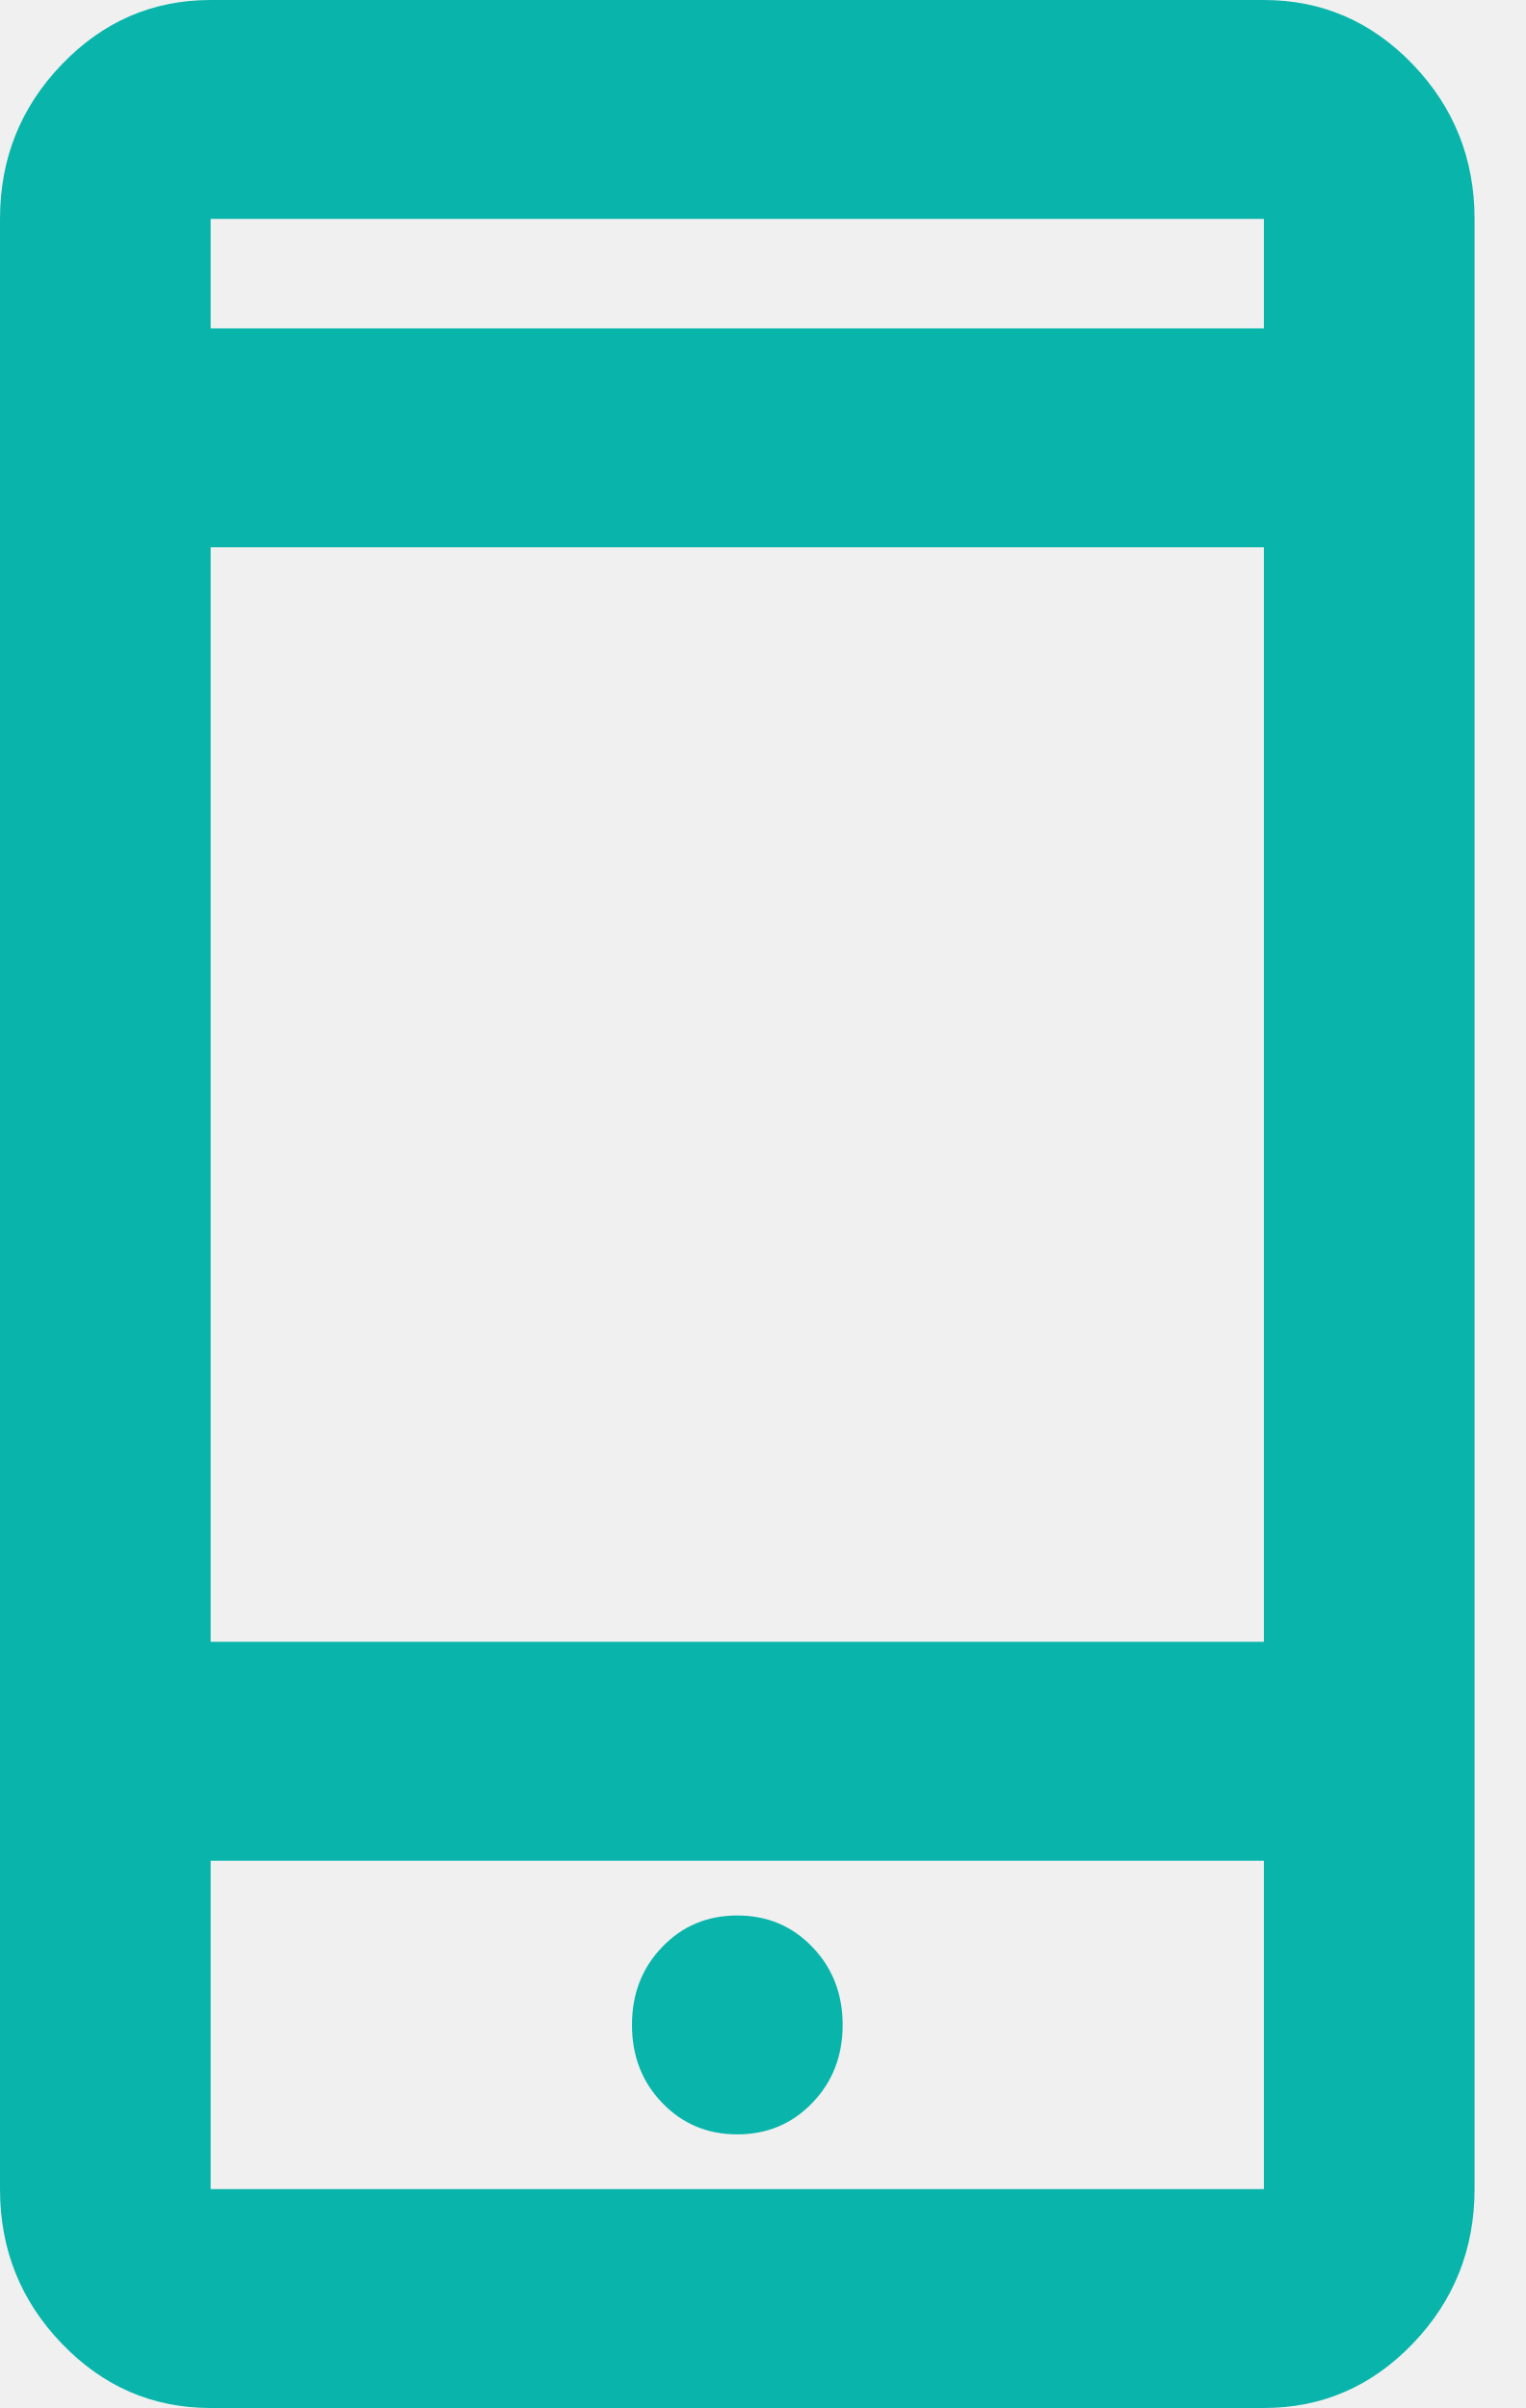
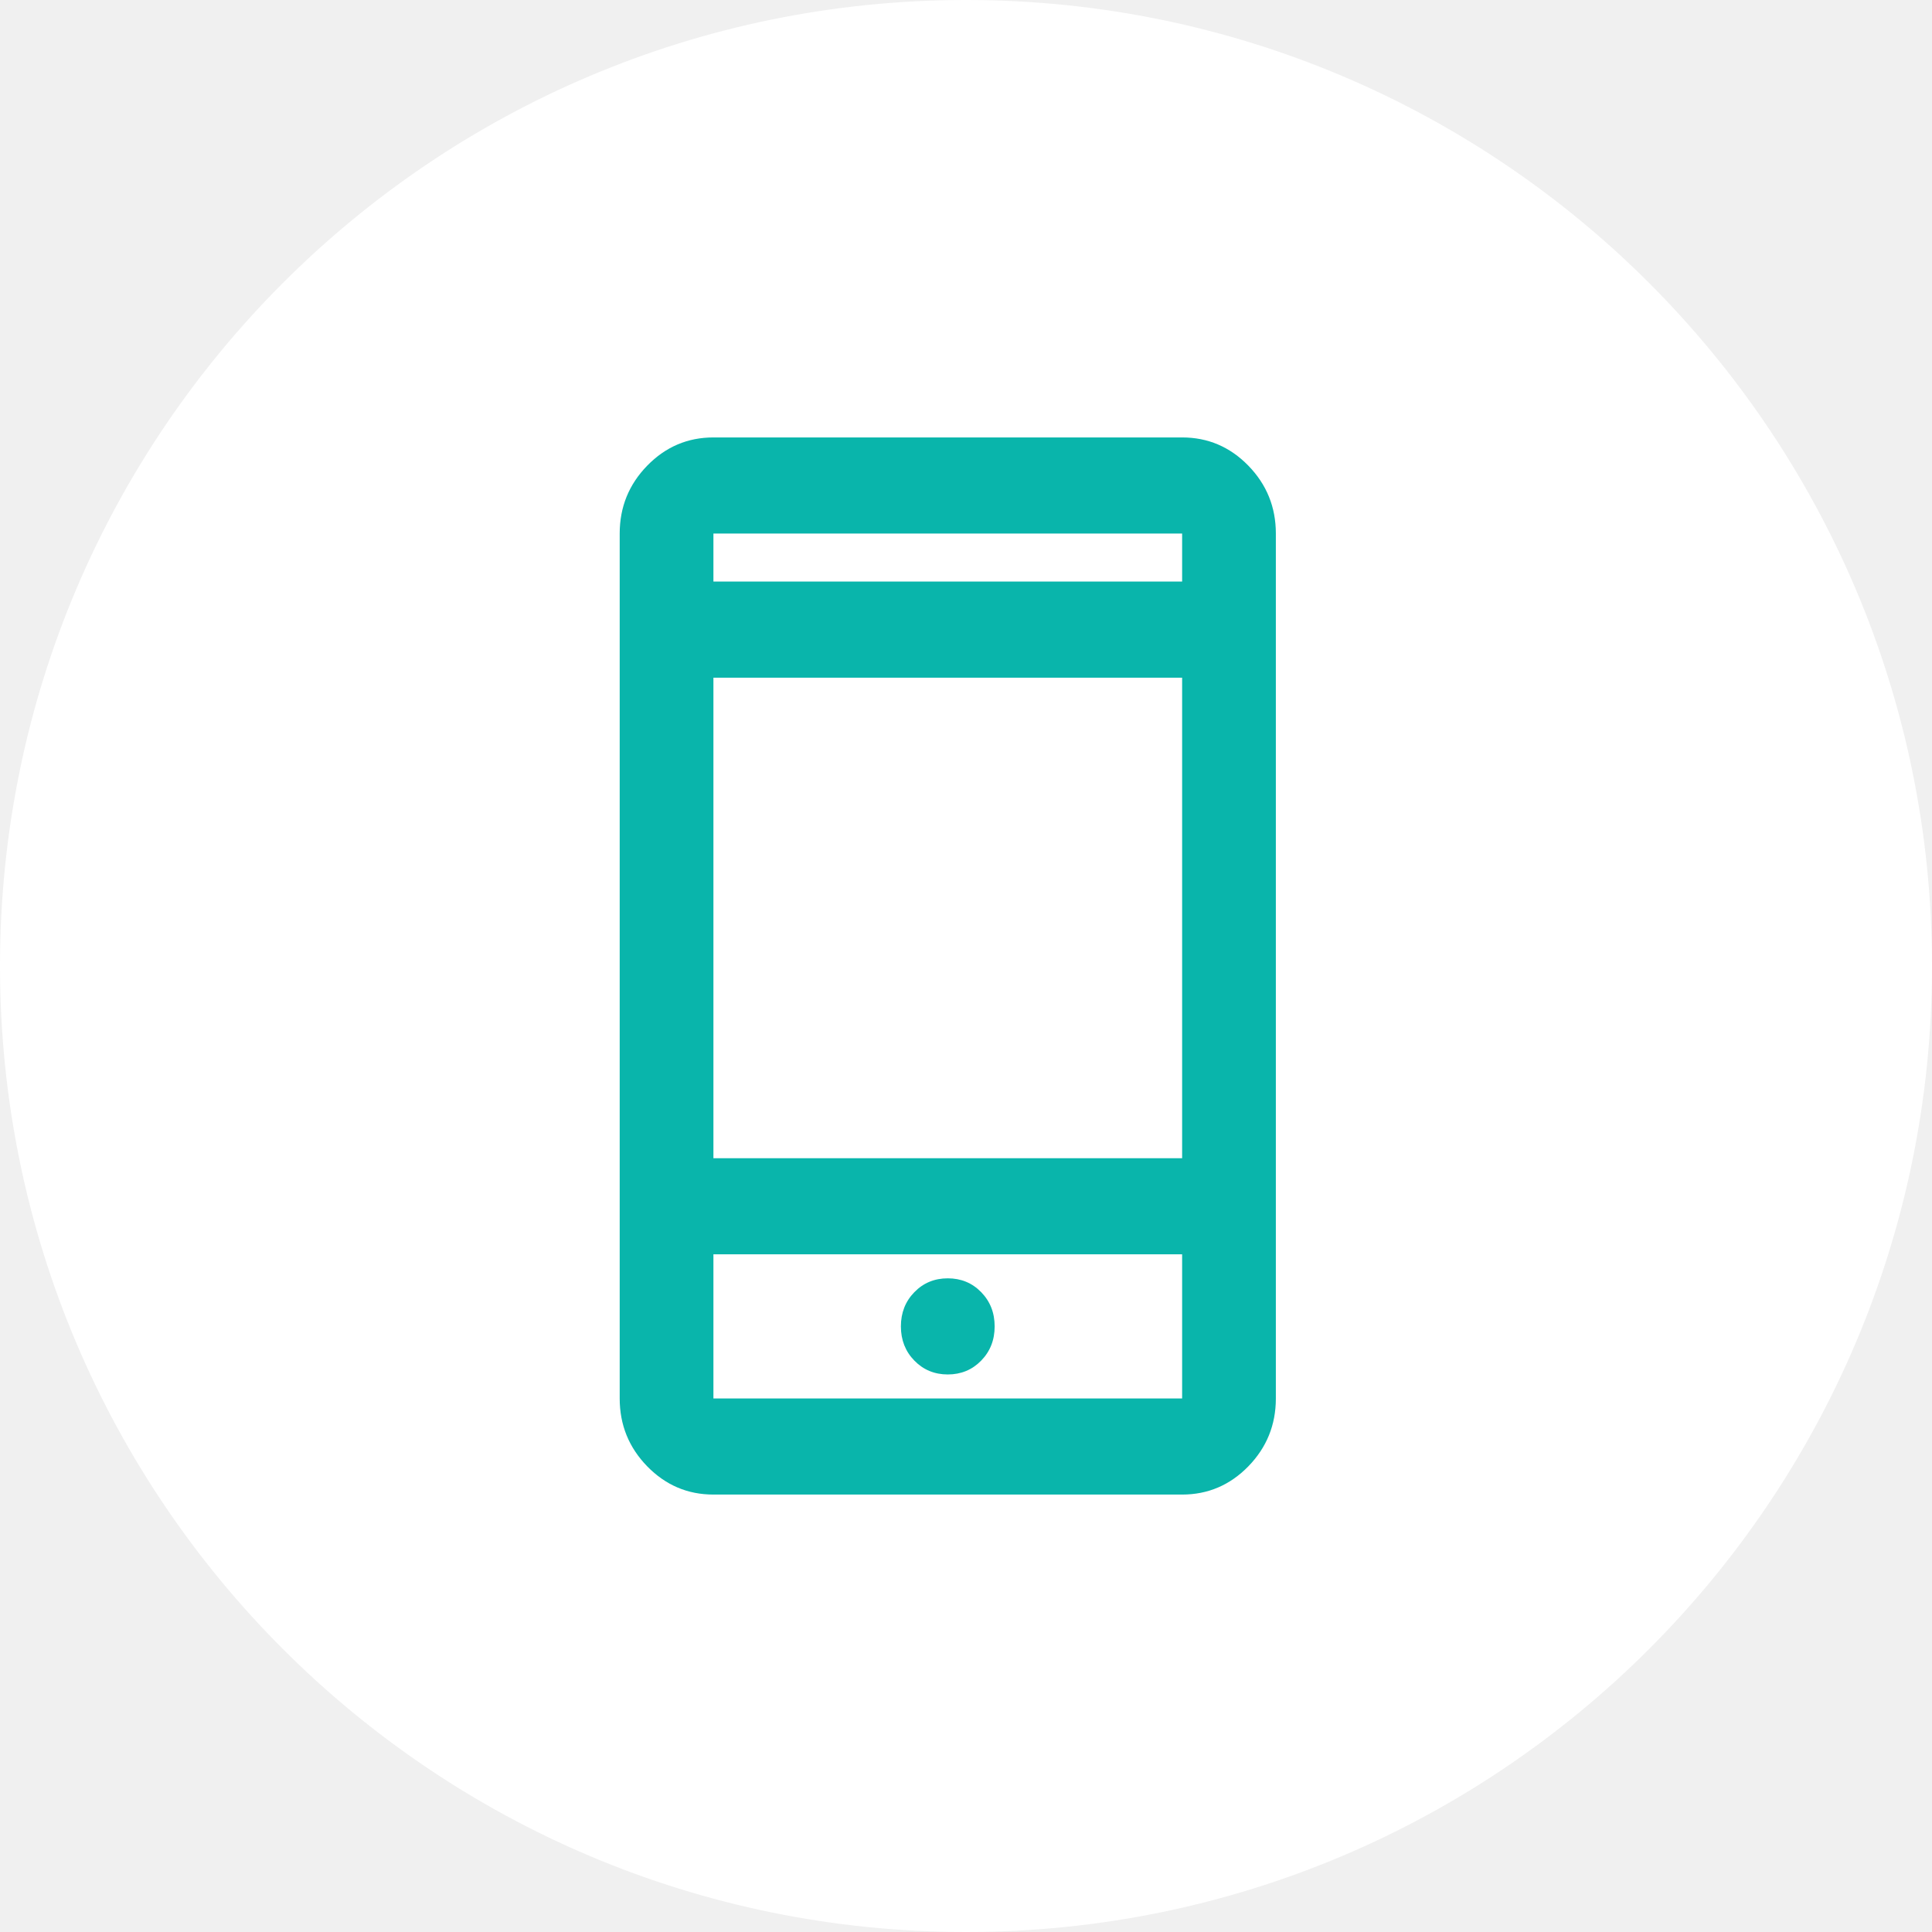
- <svg xmlns="http://www.w3.org/2000/svg" width="19" height="30" viewBox="0 0 19 30" fill="none">
-   <path d="M2.624 30C1.902 30 1.285 29.733 0.771 29.199C0.257 28.665 0 28.023 0 27.273V2.727C0 1.977 0.257 1.335 0.771 0.801C1.285 0.267 1.902 0 2.624 0H15.743C16.465 0 17.083 0.267 17.597 0.801C18.11 1.335 18.367 1.977 18.367 2.727V27.273C18.367 28.023 18.11 28.665 17.597 29.199C17.083 29.733 16.465 30 15.743 30H2.624ZM2.624 23.182V27.273H15.743V23.182H2.624ZM9.184 26.591C9.555 26.591 9.867 26.46 10.118 26.199C10.37 25.938 10.496 25.614 10.496 25.227C10.496 24.841 10.37 24.517 10.118 24.256C9.867 23.994 9.555 23.864 9.184 23.864C8.812 23.864 8.5 23.994 8.249 24.256C7.997 24.517 7.872 24.841 7.872 25.227C7.872 25.614 7.997 25.938 8.249 26.199C8.5 26.46 8.812 26.591 9.184 26.591ZM2.624 20.454H15.743V6.818H2.624V20.454ZM2.624 4.091H15.743V2.727H2.624V4.091Z" fill="#09B5AB" />
+ <svg xmlns="http://www.w3.org/2000/svg" width="53" height="53" viewBox="0 0 53 53" fill="none">
+   <circle cx="26.5" cy="26.5" r="26.5" fill="white" />
+   <path d="M19.571 41C18.864 41 18.259 40.742 17.755 40.226C17.252 39.709 17 39.089 17 38.364V14.636C17 13.911 17.252 13.291 17.755 12.774C18.259 12.258 18.864 12 19.571 12H32.429C33.136 12 33.741 12.258 34.245 12.774C34.748 13.291 35 13.911 35 14.636V38.364C35 39.089 34.748 39.709 34.245 40.226C33.741 40.742 33.136 41 32.429 41H19.571ZM19.571 34.409V38.364H32.429V34.409H19.571ZM26 37.705C26.364 37.705 26.67 37.578 26.916 37.326C27.163 37.073 27.286 36.76 27.286 36.386C27.286 36.013 27.163 35.7 26.916 35.447C26.67 35.194 26.364 35.068 26 35.068C25.636 35.068 25.33 35.194 25.084 35.447C24.837 35.7 24.714 36.013 24.714 36.386C24.714 36.76 24.837 37.073 25.084 37.326C25.33 37.578 25.636 37.705 26 37.705ZM19.571 31.773H32.429V18.591H19.571V31.773ZM19.571 15.954H32.429V14.636H19.571V15.954Z" fill="#09B5AB" />
</svg>
